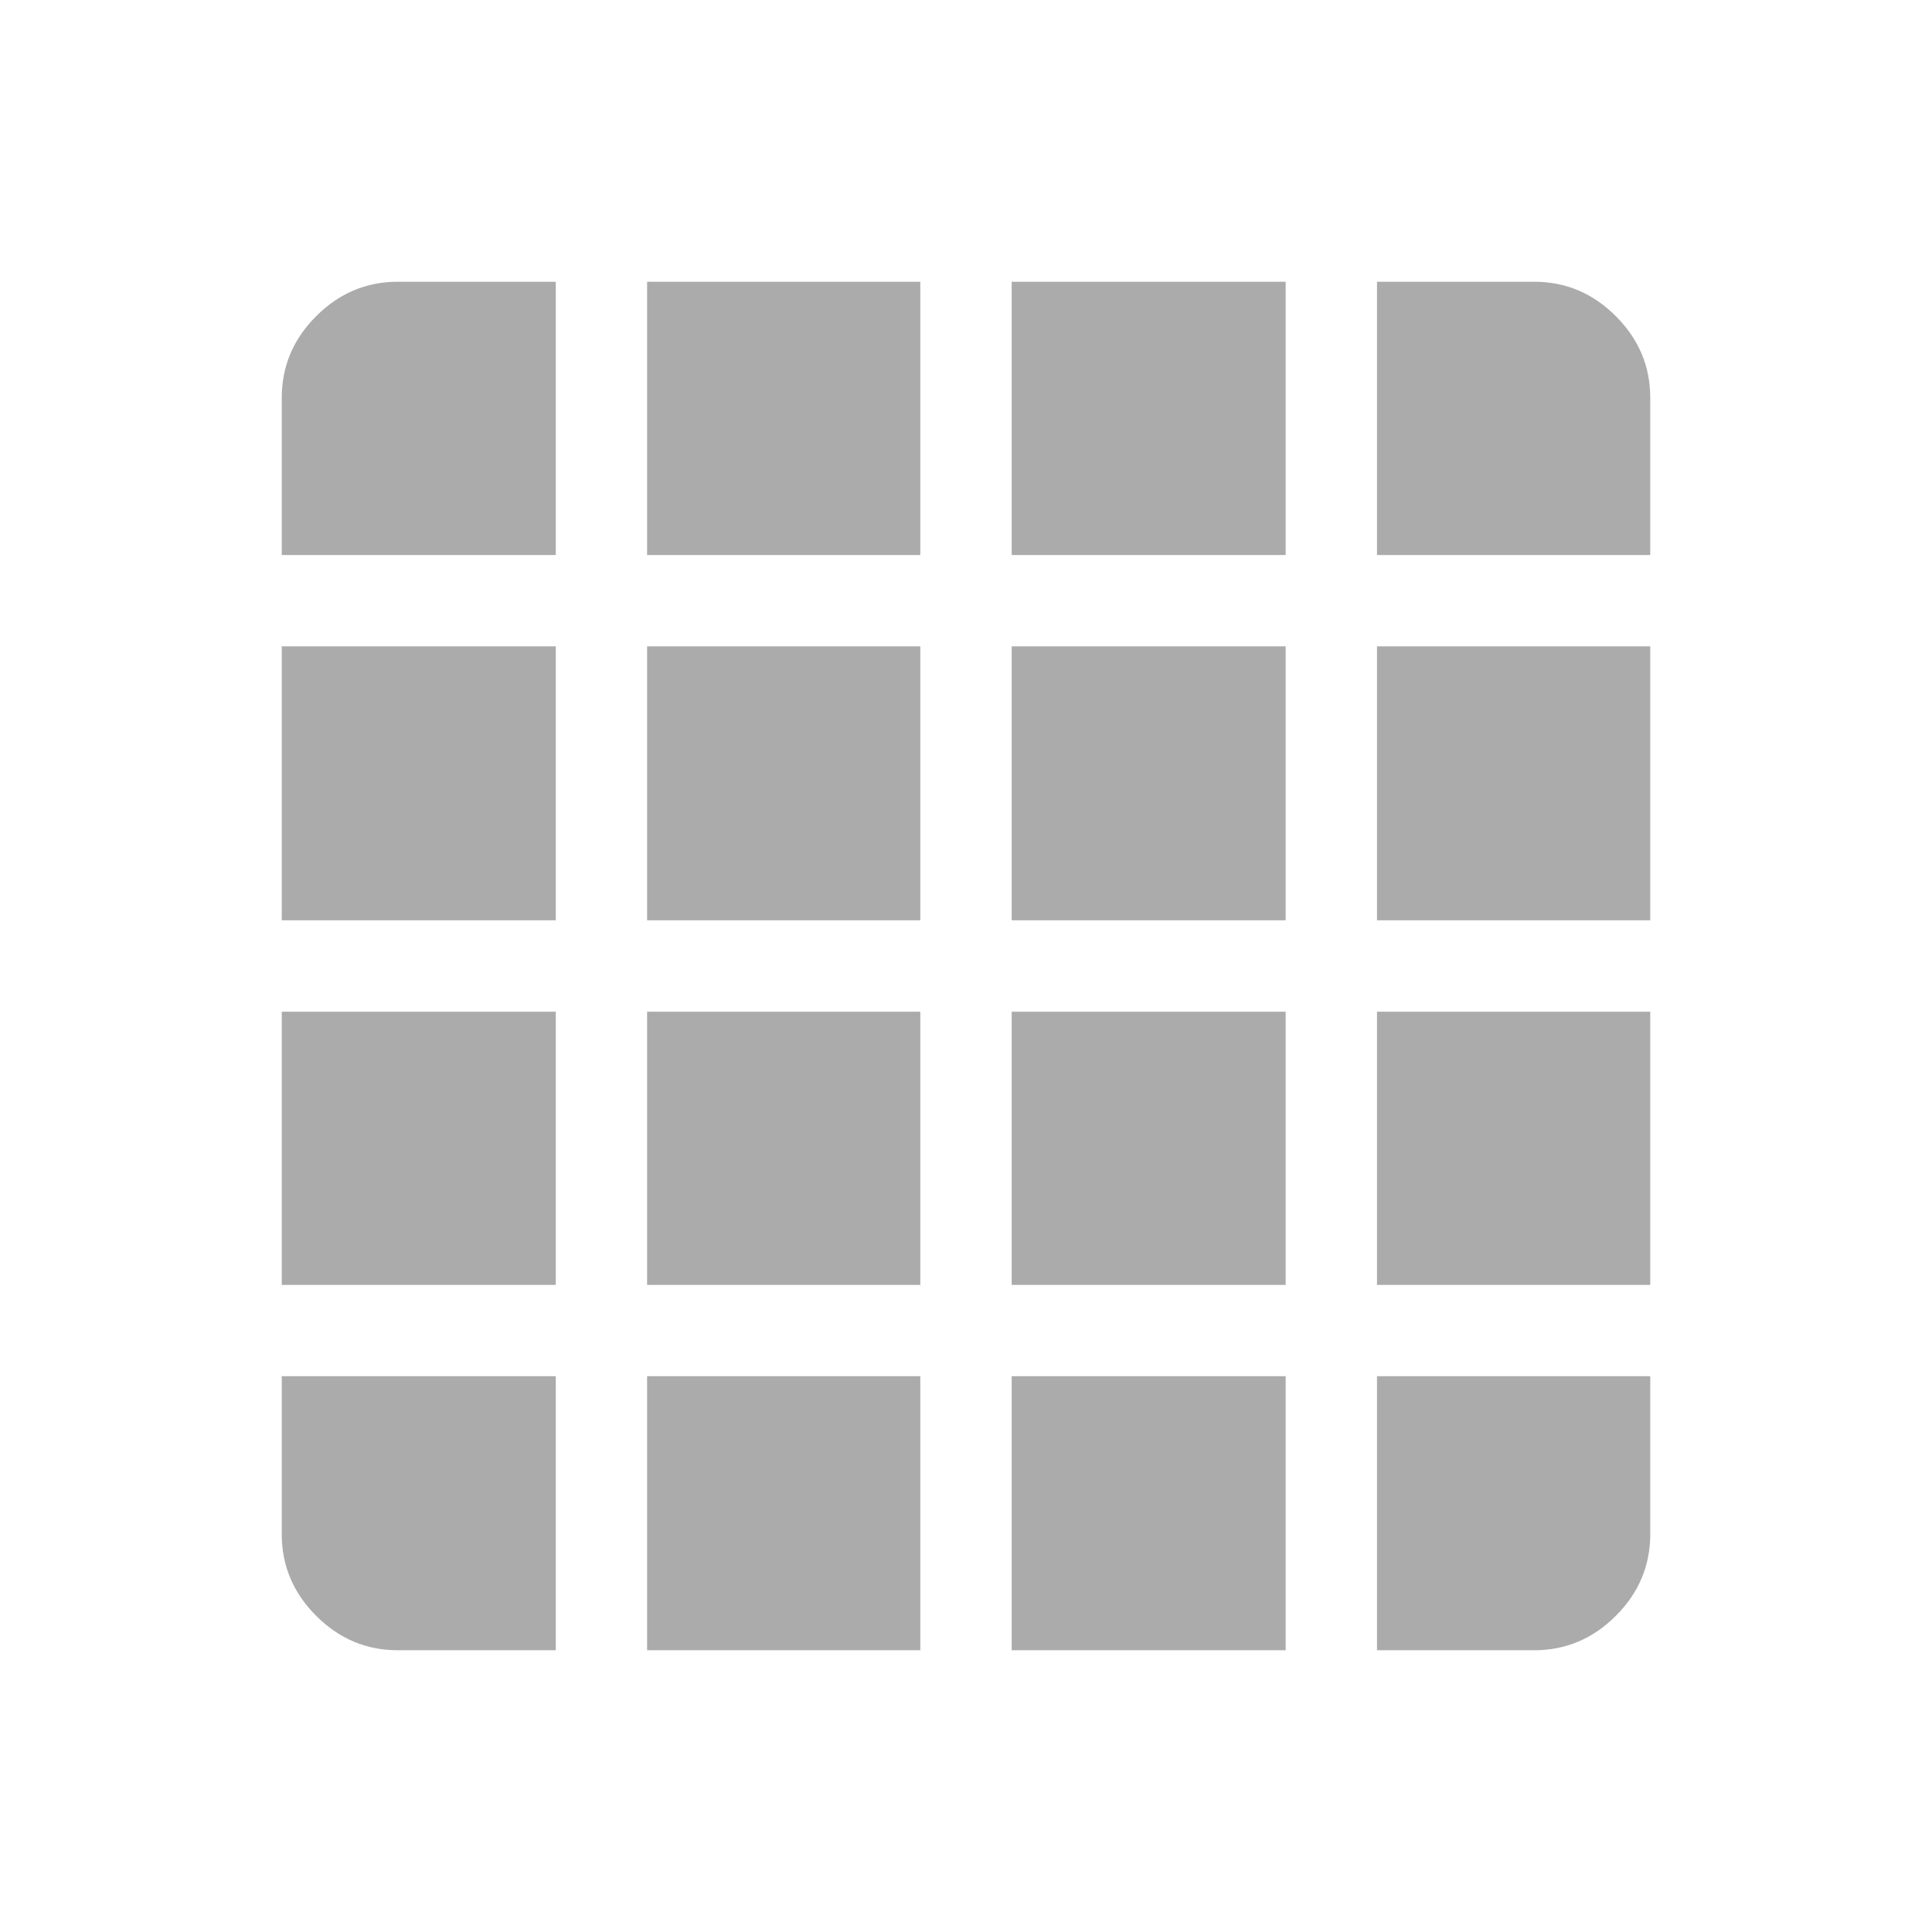
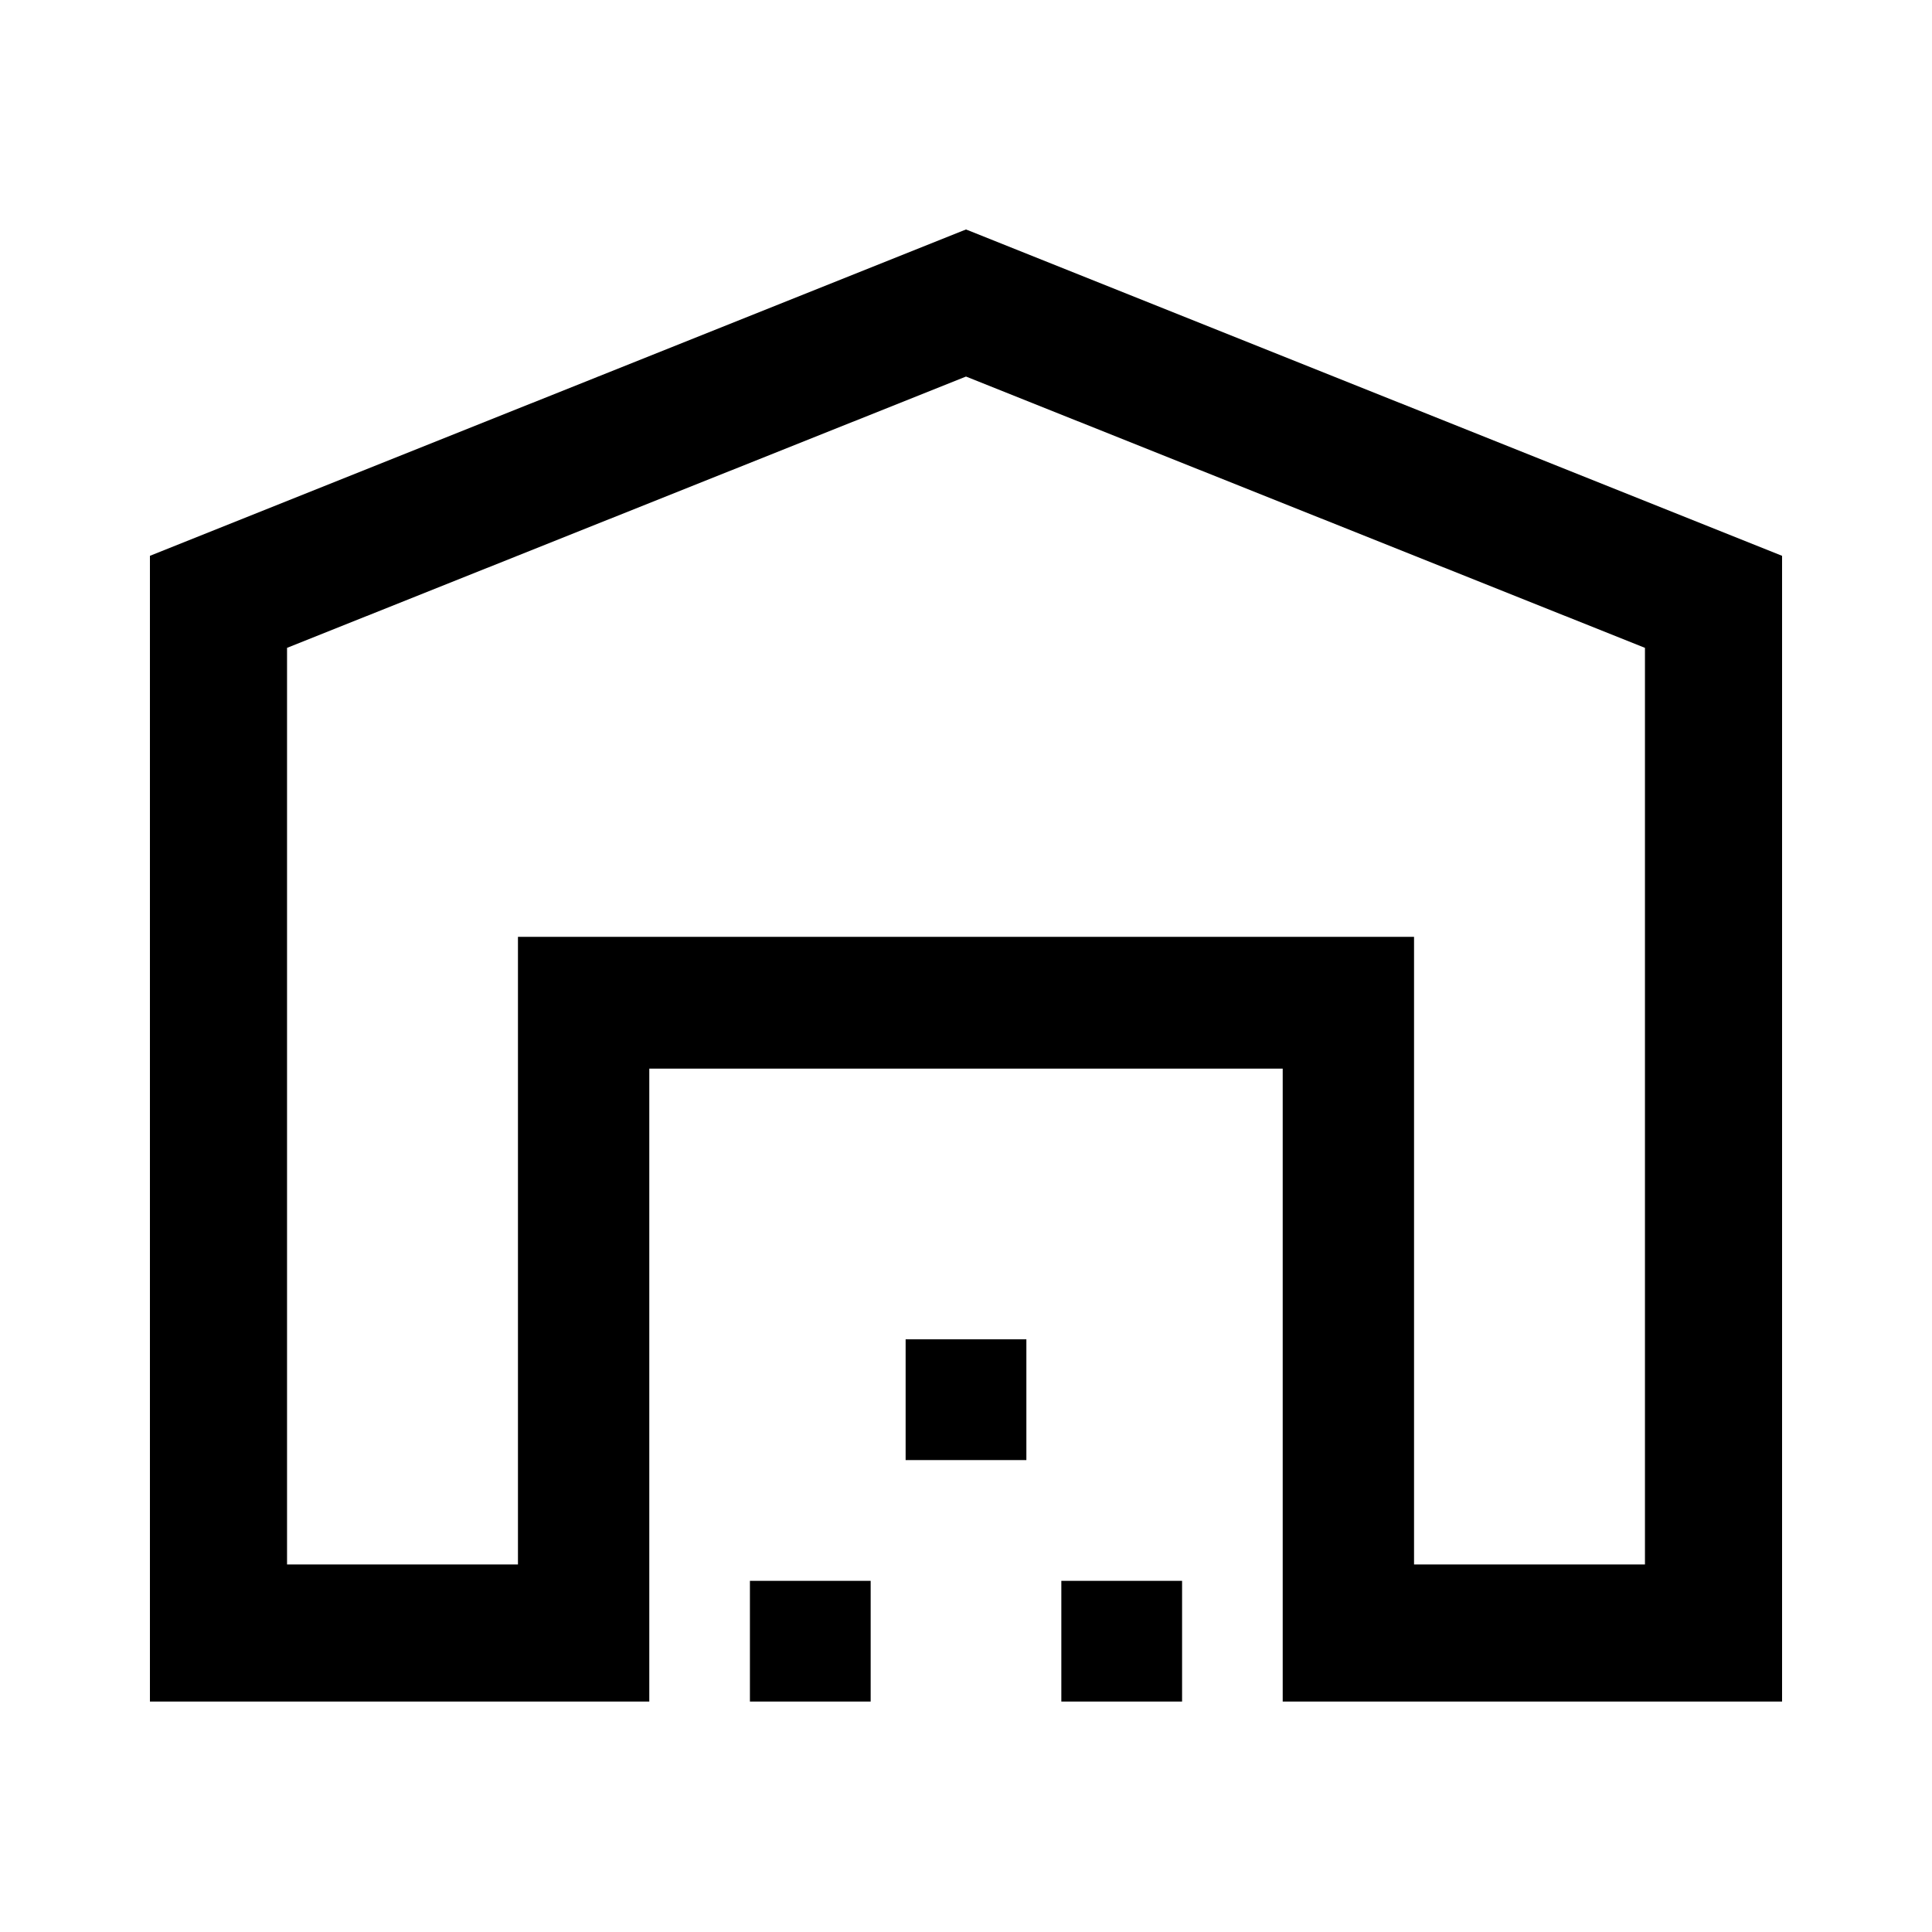
- <svg xmlns="http://www.w3.org/2000/svg" width="48" height="48" class="item-nav-menu" viewBox="0 0 48 48" fill="none">
-   <mask id="mask0_145_4438" style="mask-type:alpha" maskUnits="userSpaceOnUse" x="0" y="0" width="48" height="48">
-     <rect width="48" height="48" fill="#D9D9D9" />
-   </mask>
-   <g mask="url(#mask0_145_4438)">
-     <path d="M9.885 41H13.808V34.192H7V38.115C7 38.899 7.285 39.575 7.855 40.145C8.425 40.715 9.101 41 9.885 41ZM16.077 41H22.865V34.192H16.077V41ZM25.135 41H31.942V34.192H25.135V41ZM34.211 41H38.115C38.899 41 39.575 40.715 40.145 40.145C40.715 39.575 41 38.899 41 38.115V34.192H34.211V41ZM7 13.789H13.808V7H9.885C9.101 7 8.425 7.285 7.855 7.855C7.285 8.425 7 9.101 7 9.885V13.789ZM7 22.865H13.808V16.058H7V22.865ZM7 31.923H13.808V25.135H7V31.923ZM16.077 13.789H22.865V7H16.077V13.789ZM16.077 22.865H22.865V16.058H16.077V22.865ZM16.077 31.923H22.865V25.135H16.077V31.923ZM25.135 13.789H31.942V7H25.135V13.789ZM25.135 22.865H31.942V16.058H25.135V22.865ZM25.135 31.923H31.942V25.135H25.135V31.923ZM34.211 13.789H41V9.885C41 9.101 40.715 8.425 40.145 7.855C39.575 7.285 38.899 7 38.115 7H34.211V13.789ZM34.211 22.865H41V16.058H34.211V22.865ZM34.211 31.923H41V25.135H34.211V31.923Z" fill="#ABABAB" />
-   </g>
+ <svg xmlns="http://www.w3.org/2000/svg" height="48" viewBox="0 -960 960 960" width="48">
+   <path d="M142.63-182.63h114.74V-494.5h445.26v311.87h114.74v-455.457L480-772.891 142.63-638.087v455.457ZM74.5-114.5v-569.326L480-845.978l405.5 162.152V-114.5H637.37V-429H322.63v314.5H74.5Zm298.13 0v-60h60v60h-60Zm77.37-120v-60h60v60h-60Zm77.37 120v-60h60v60h-60Zm-270-380h445.26-445.26Z" />
</svg>
